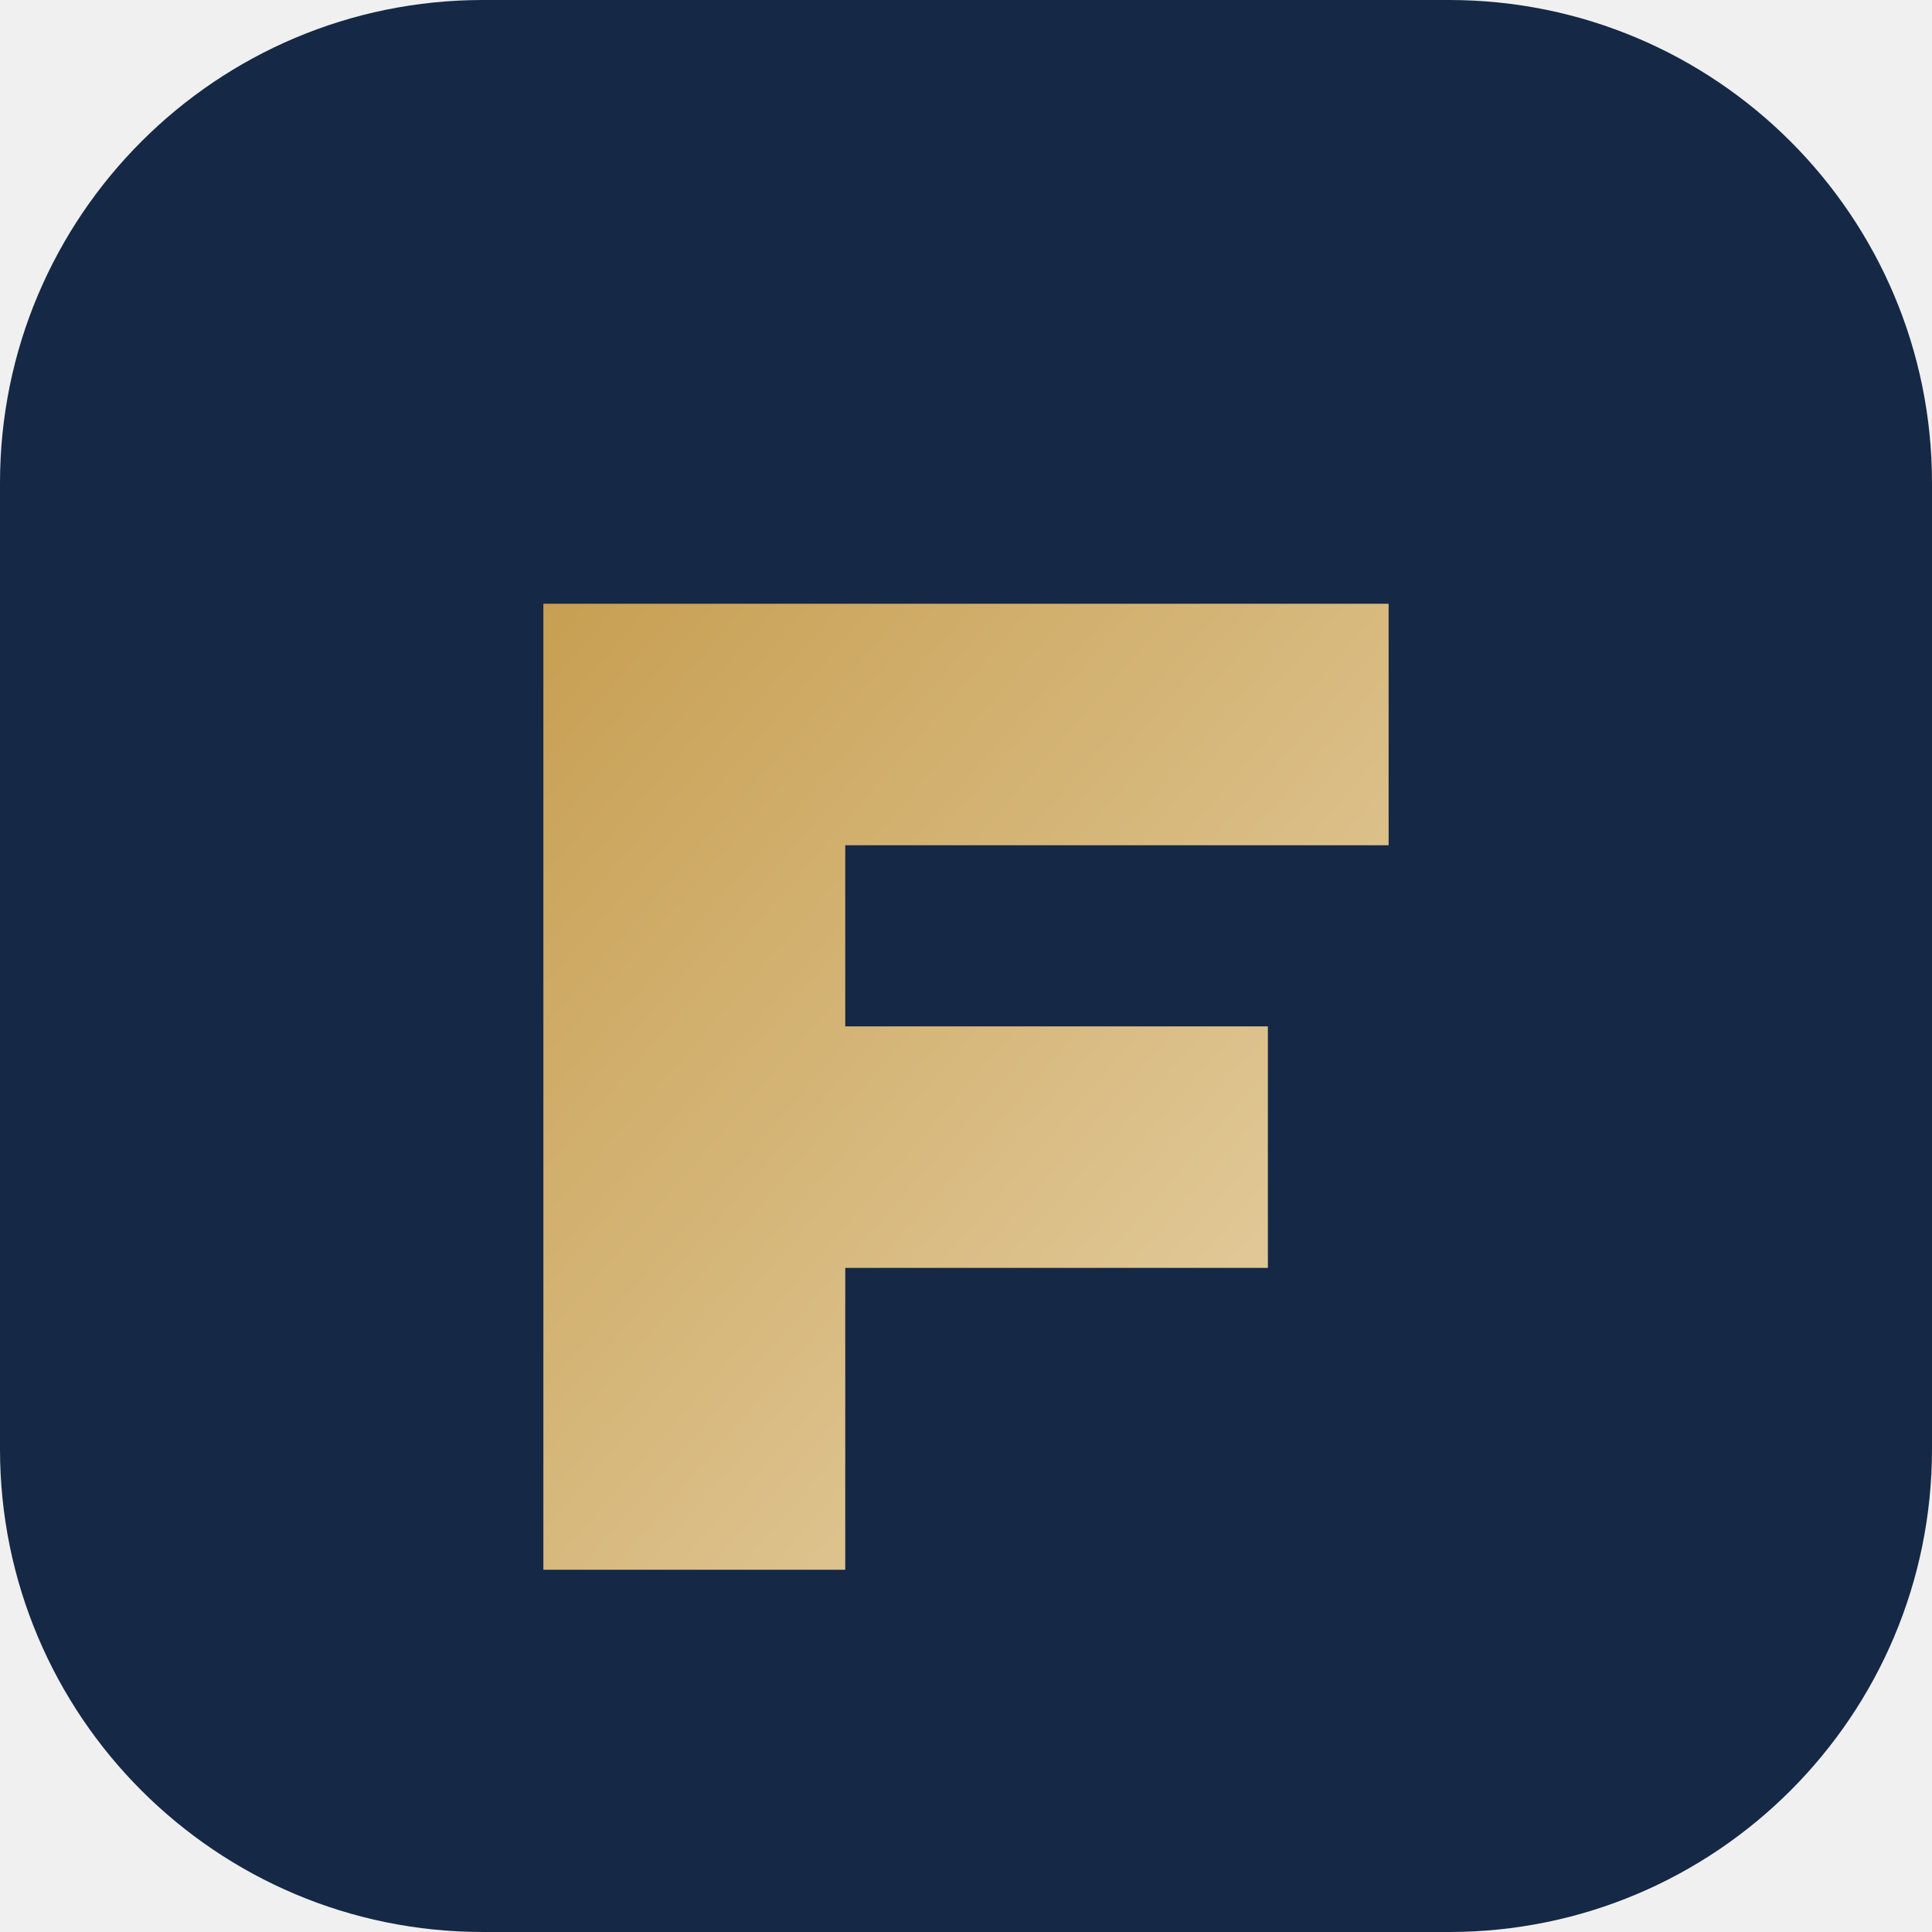
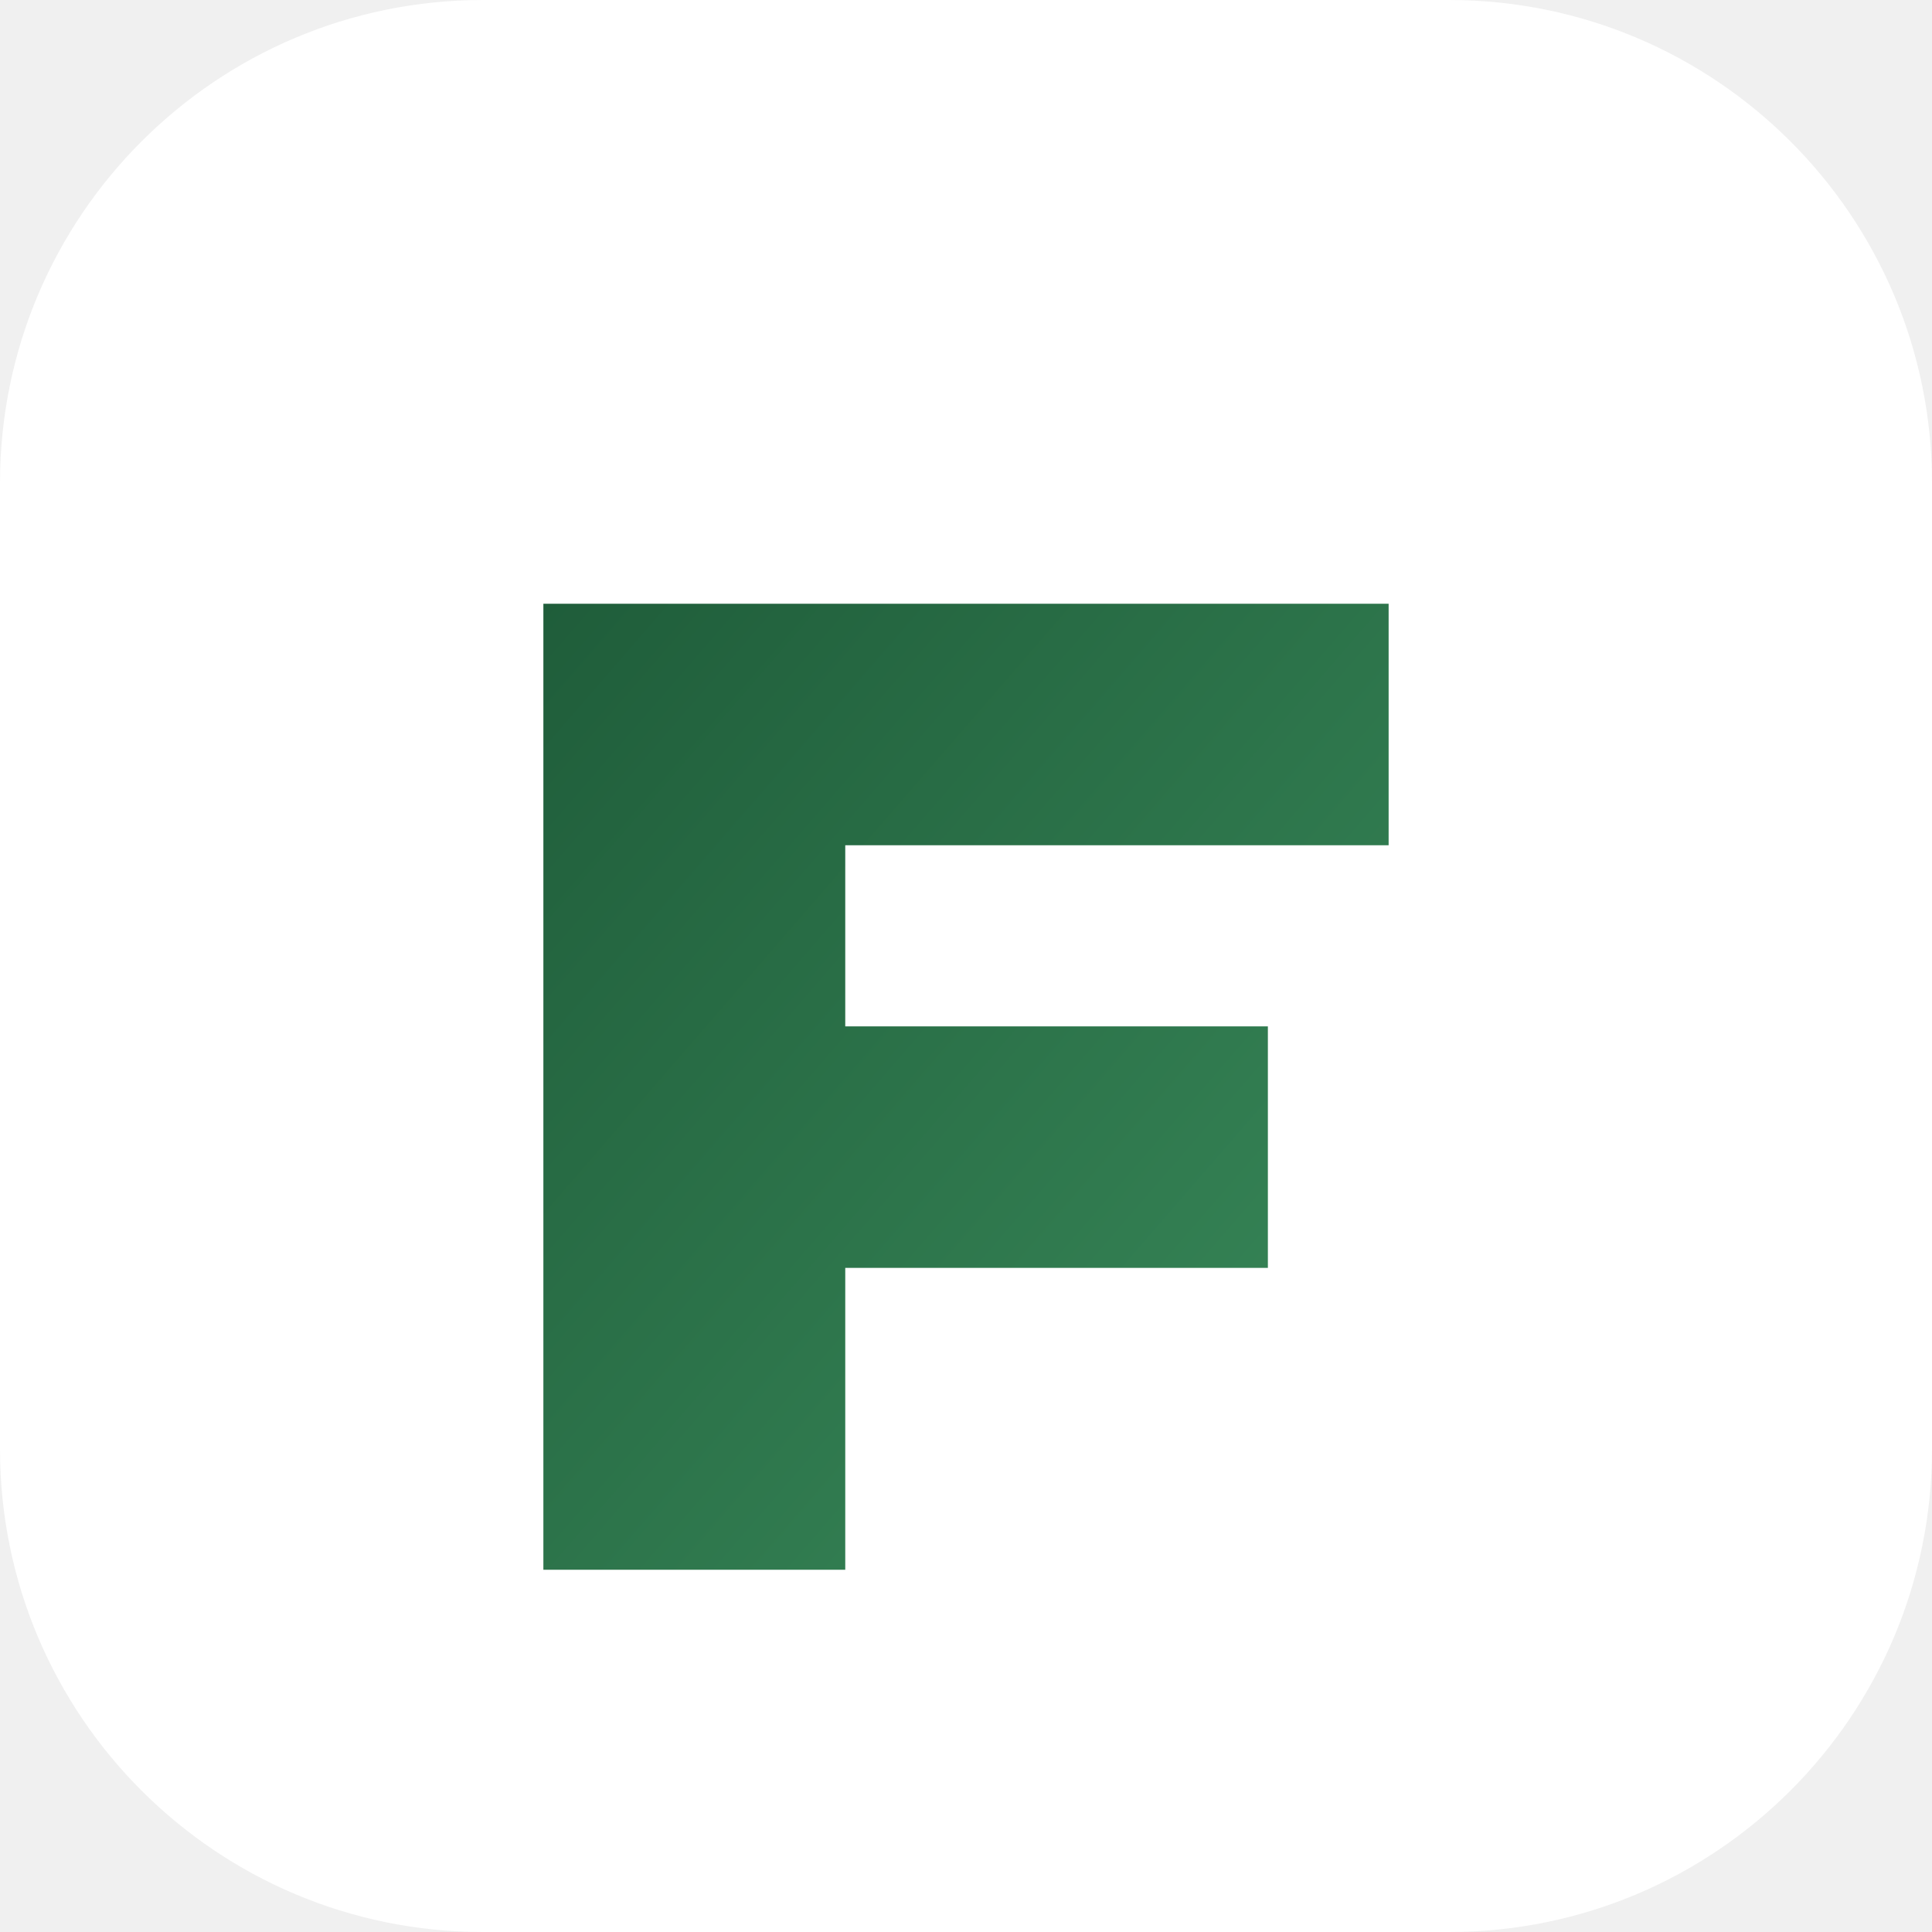
<svg xmlns="http://www.w3.org/2000/svg" viewBox="0 0 64 64">
  <defs>
    <linearGradient id="g" x1="0" x2="1" y1="0" y2="1">
-       <stop offset="0%" stop-color="#c79f52" />
-       <stop offset="100%" stop-color="#e8d4ab" />
+       <stop offset="0%" stop-color="#1f5d3a" />
+       <stop offset="100%" stop-color="#3a8b5b" />
    </linearGradient>
  </defs>
-   <rect width="64" height="64" rx="16" fill="#152846" />
+   <rect width="64" height="64" rx="16" fill="#ffffff" />
  <path d="M18 20h28v8H28v6h14v8H28v10h-10z" fill="url(#g)" />
</svg>
